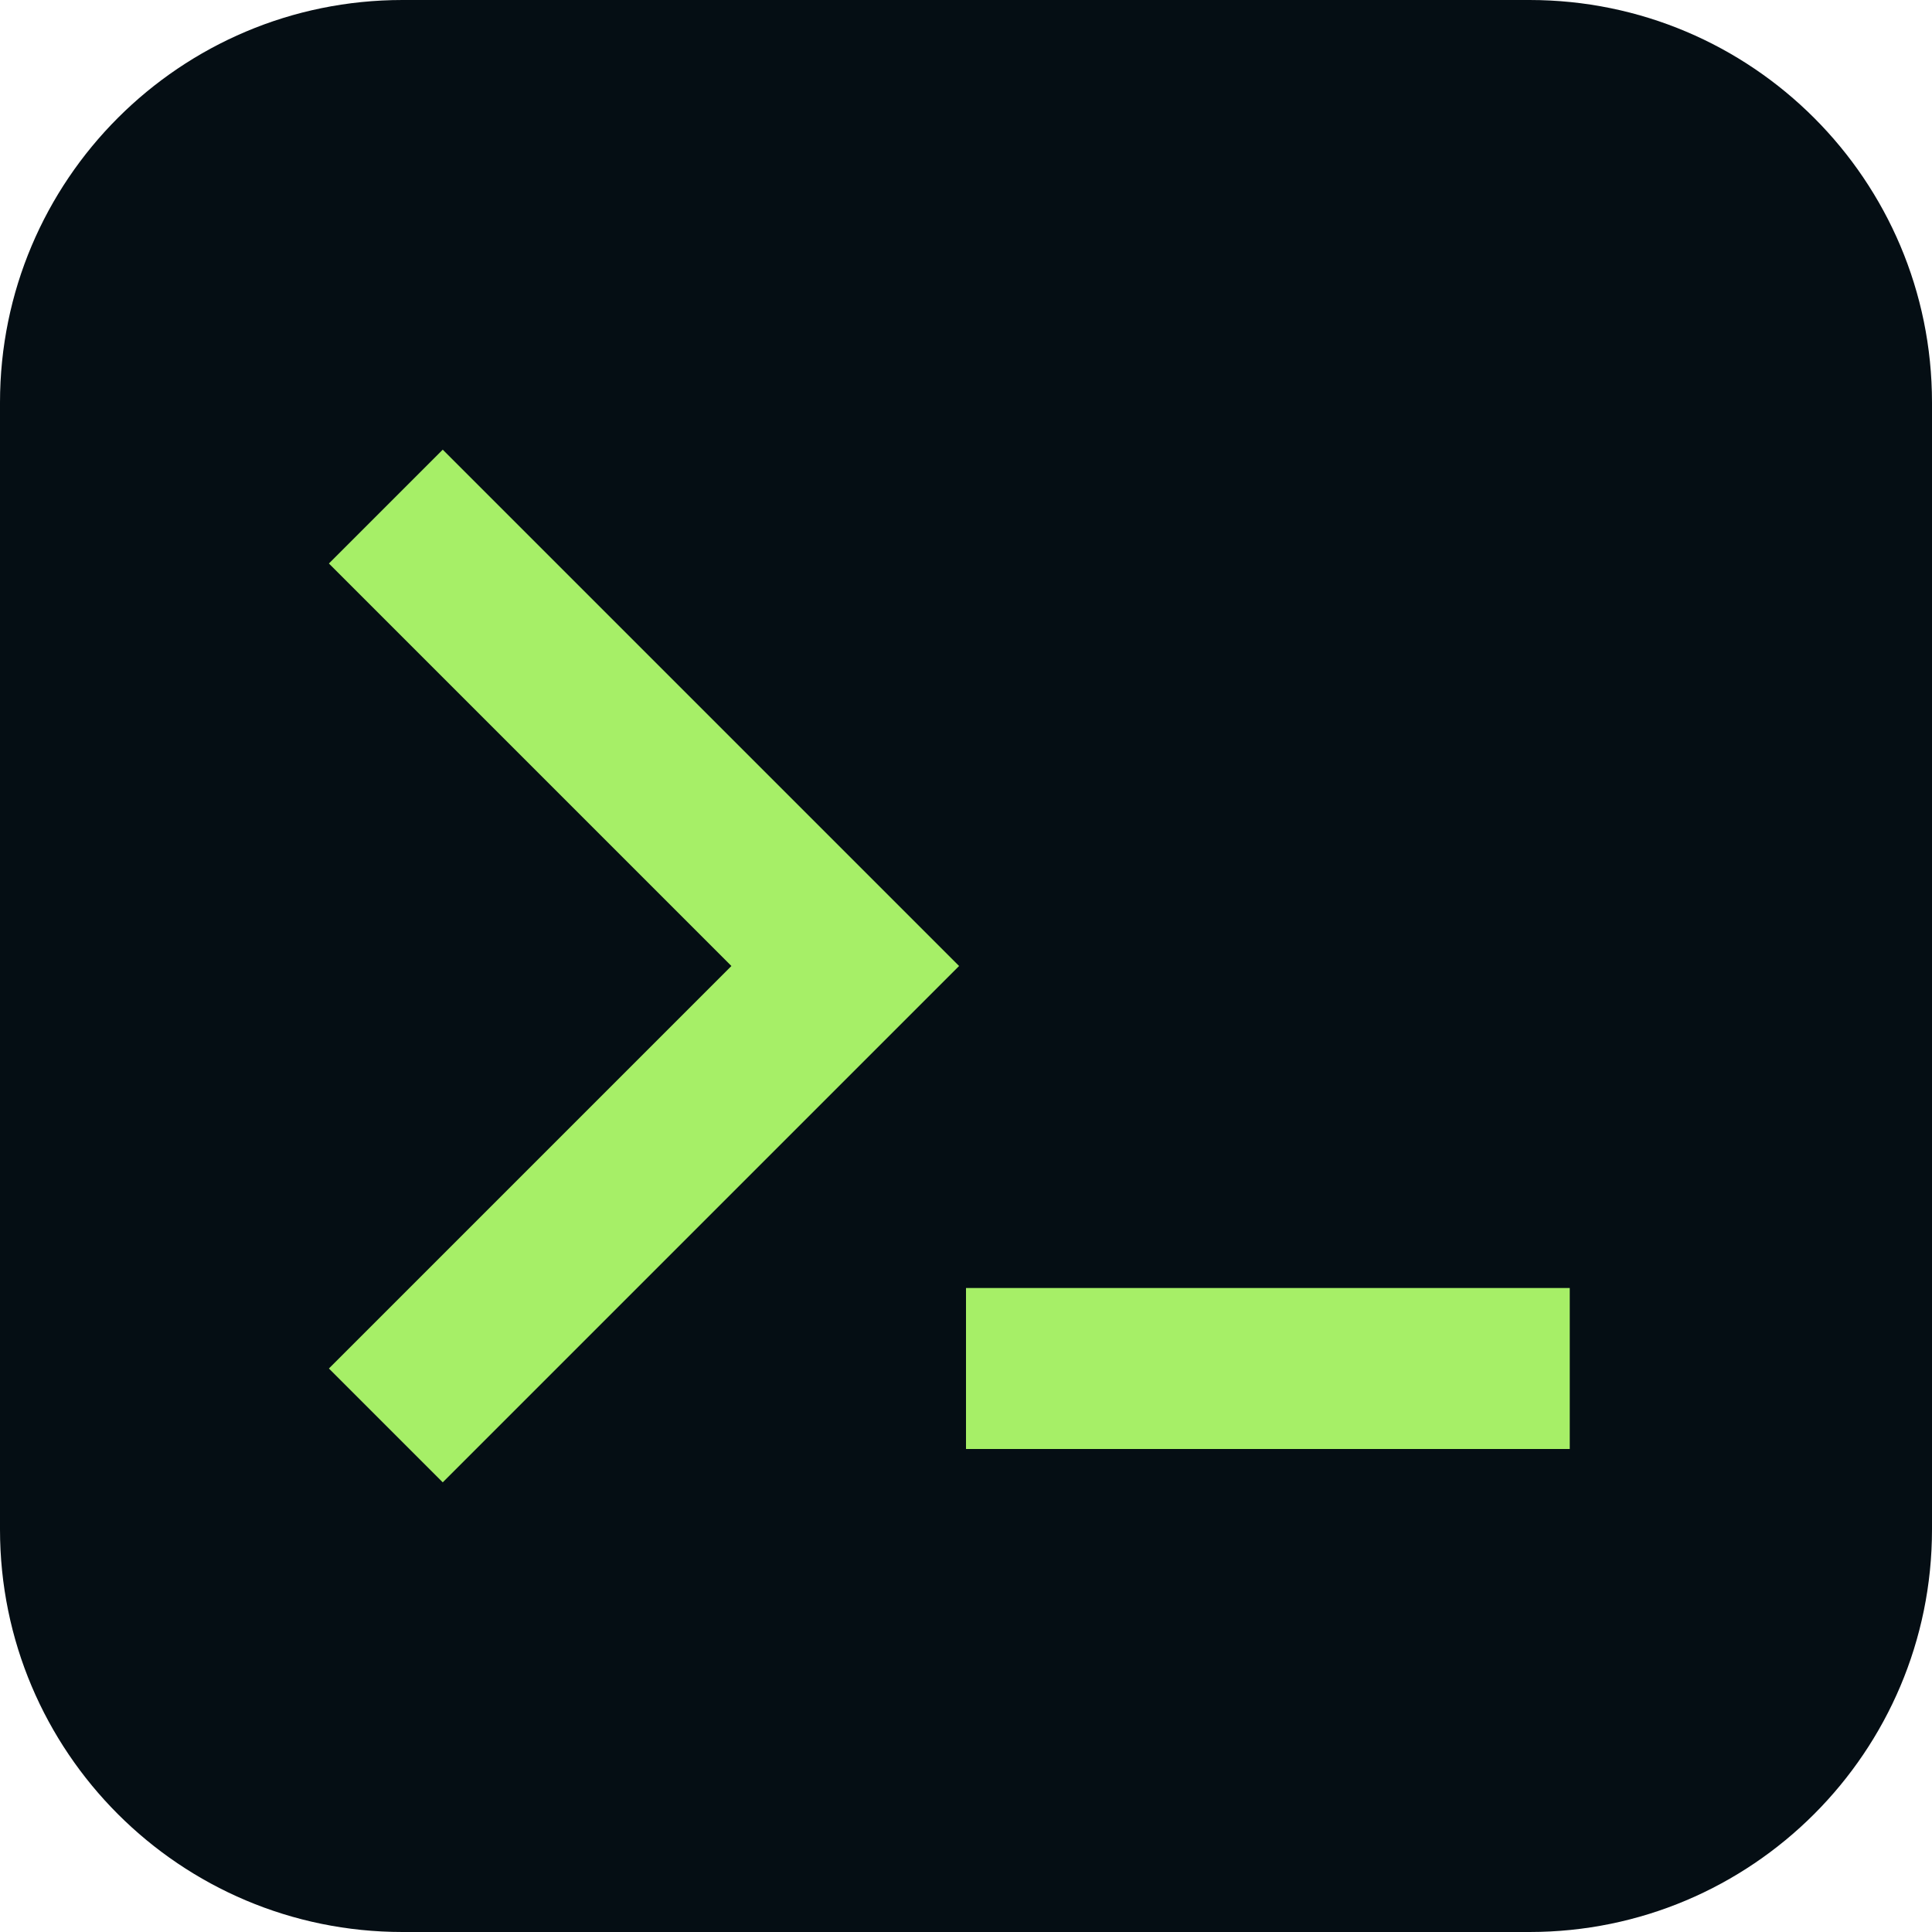
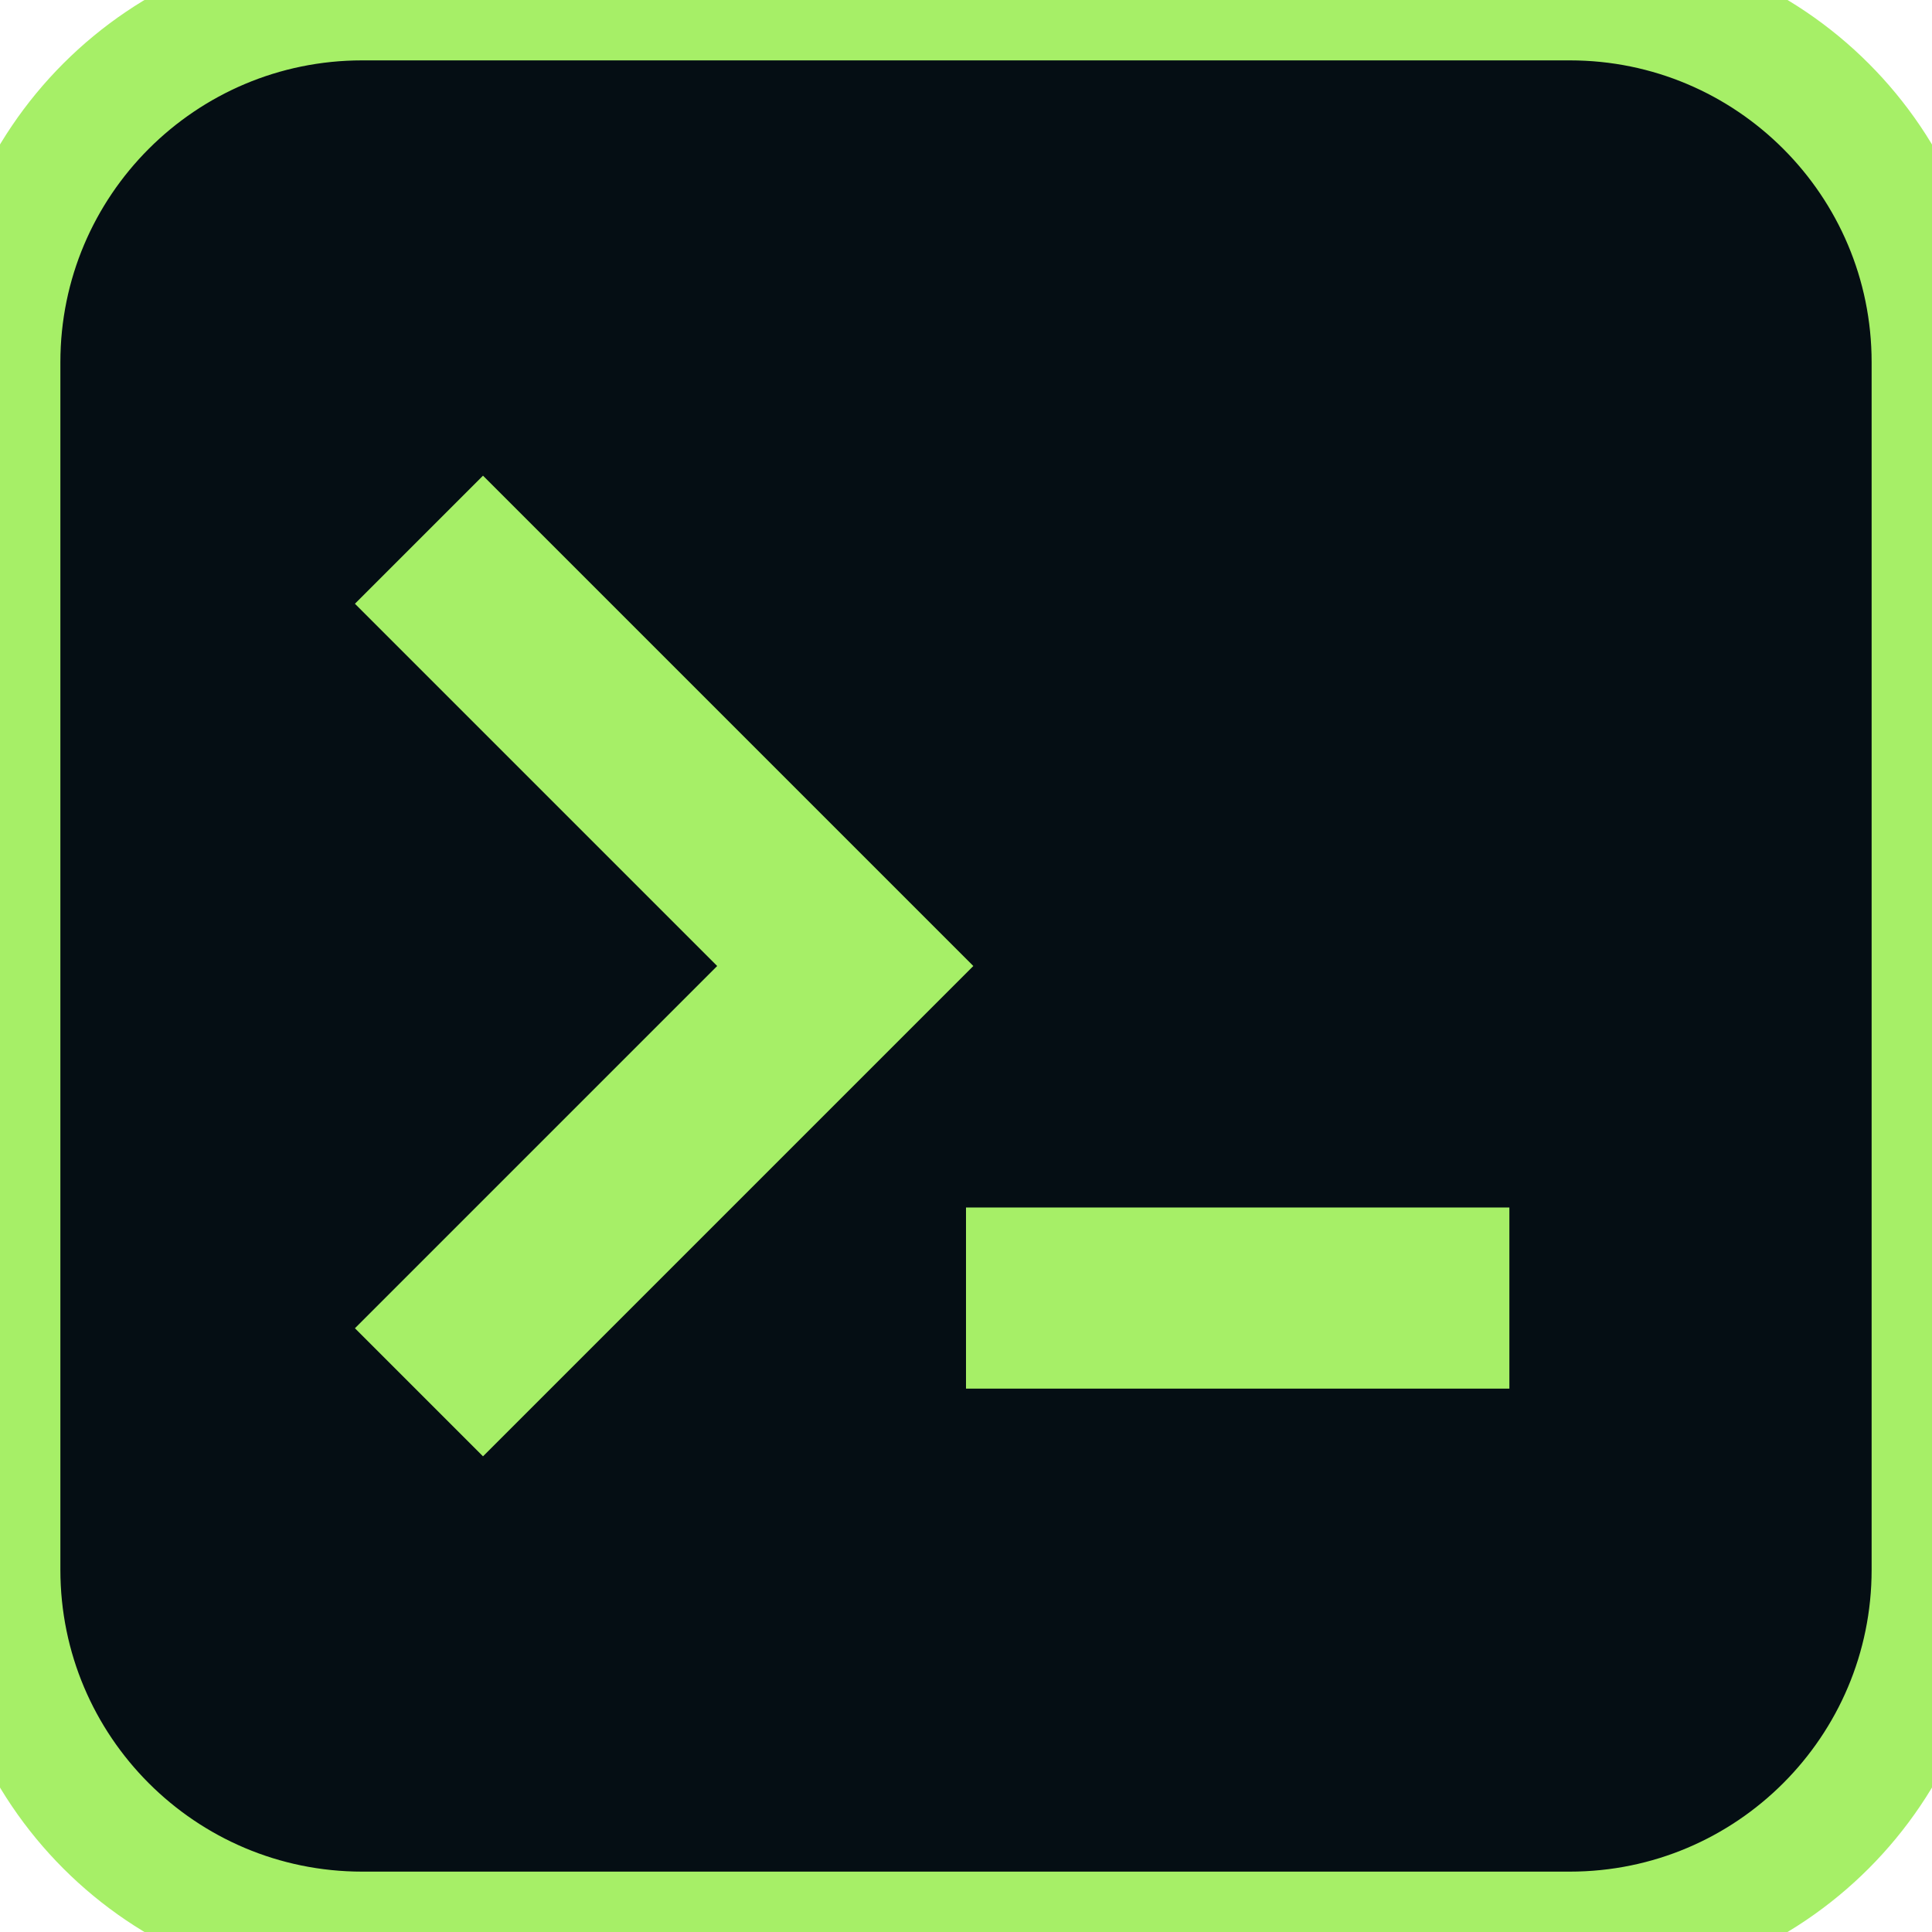
- <svg xmlns="http://www.w3.org/2000/svg" viewBox="0 0 48 48">
-   <rect width="48" height="48" rx="10" fill="#050e14" />
-   <path d="m11 14 10 10-10 10m15 0h11" fill="none" stroke="#a6ef67" stroke-width="4" stroke-linecap="square" stroke-linejoin="miter" />
+ <svg xmlns="http://www.w3.org/2000/svg" viewBox="0 0 32 32">
+   <rect width="32" height="32" rx="6" fill="#050e14" stroke="#a6ef67" stroke-width="2" />
+   <path d="M8 10l6 6-6 6" fill="none" stroke="#a6ef67" stroke-width="3" stroke-linecap="square" />
+   <rect x="16" y="20" width="9" height="3" fill="#a6ef67" />
</svg>
